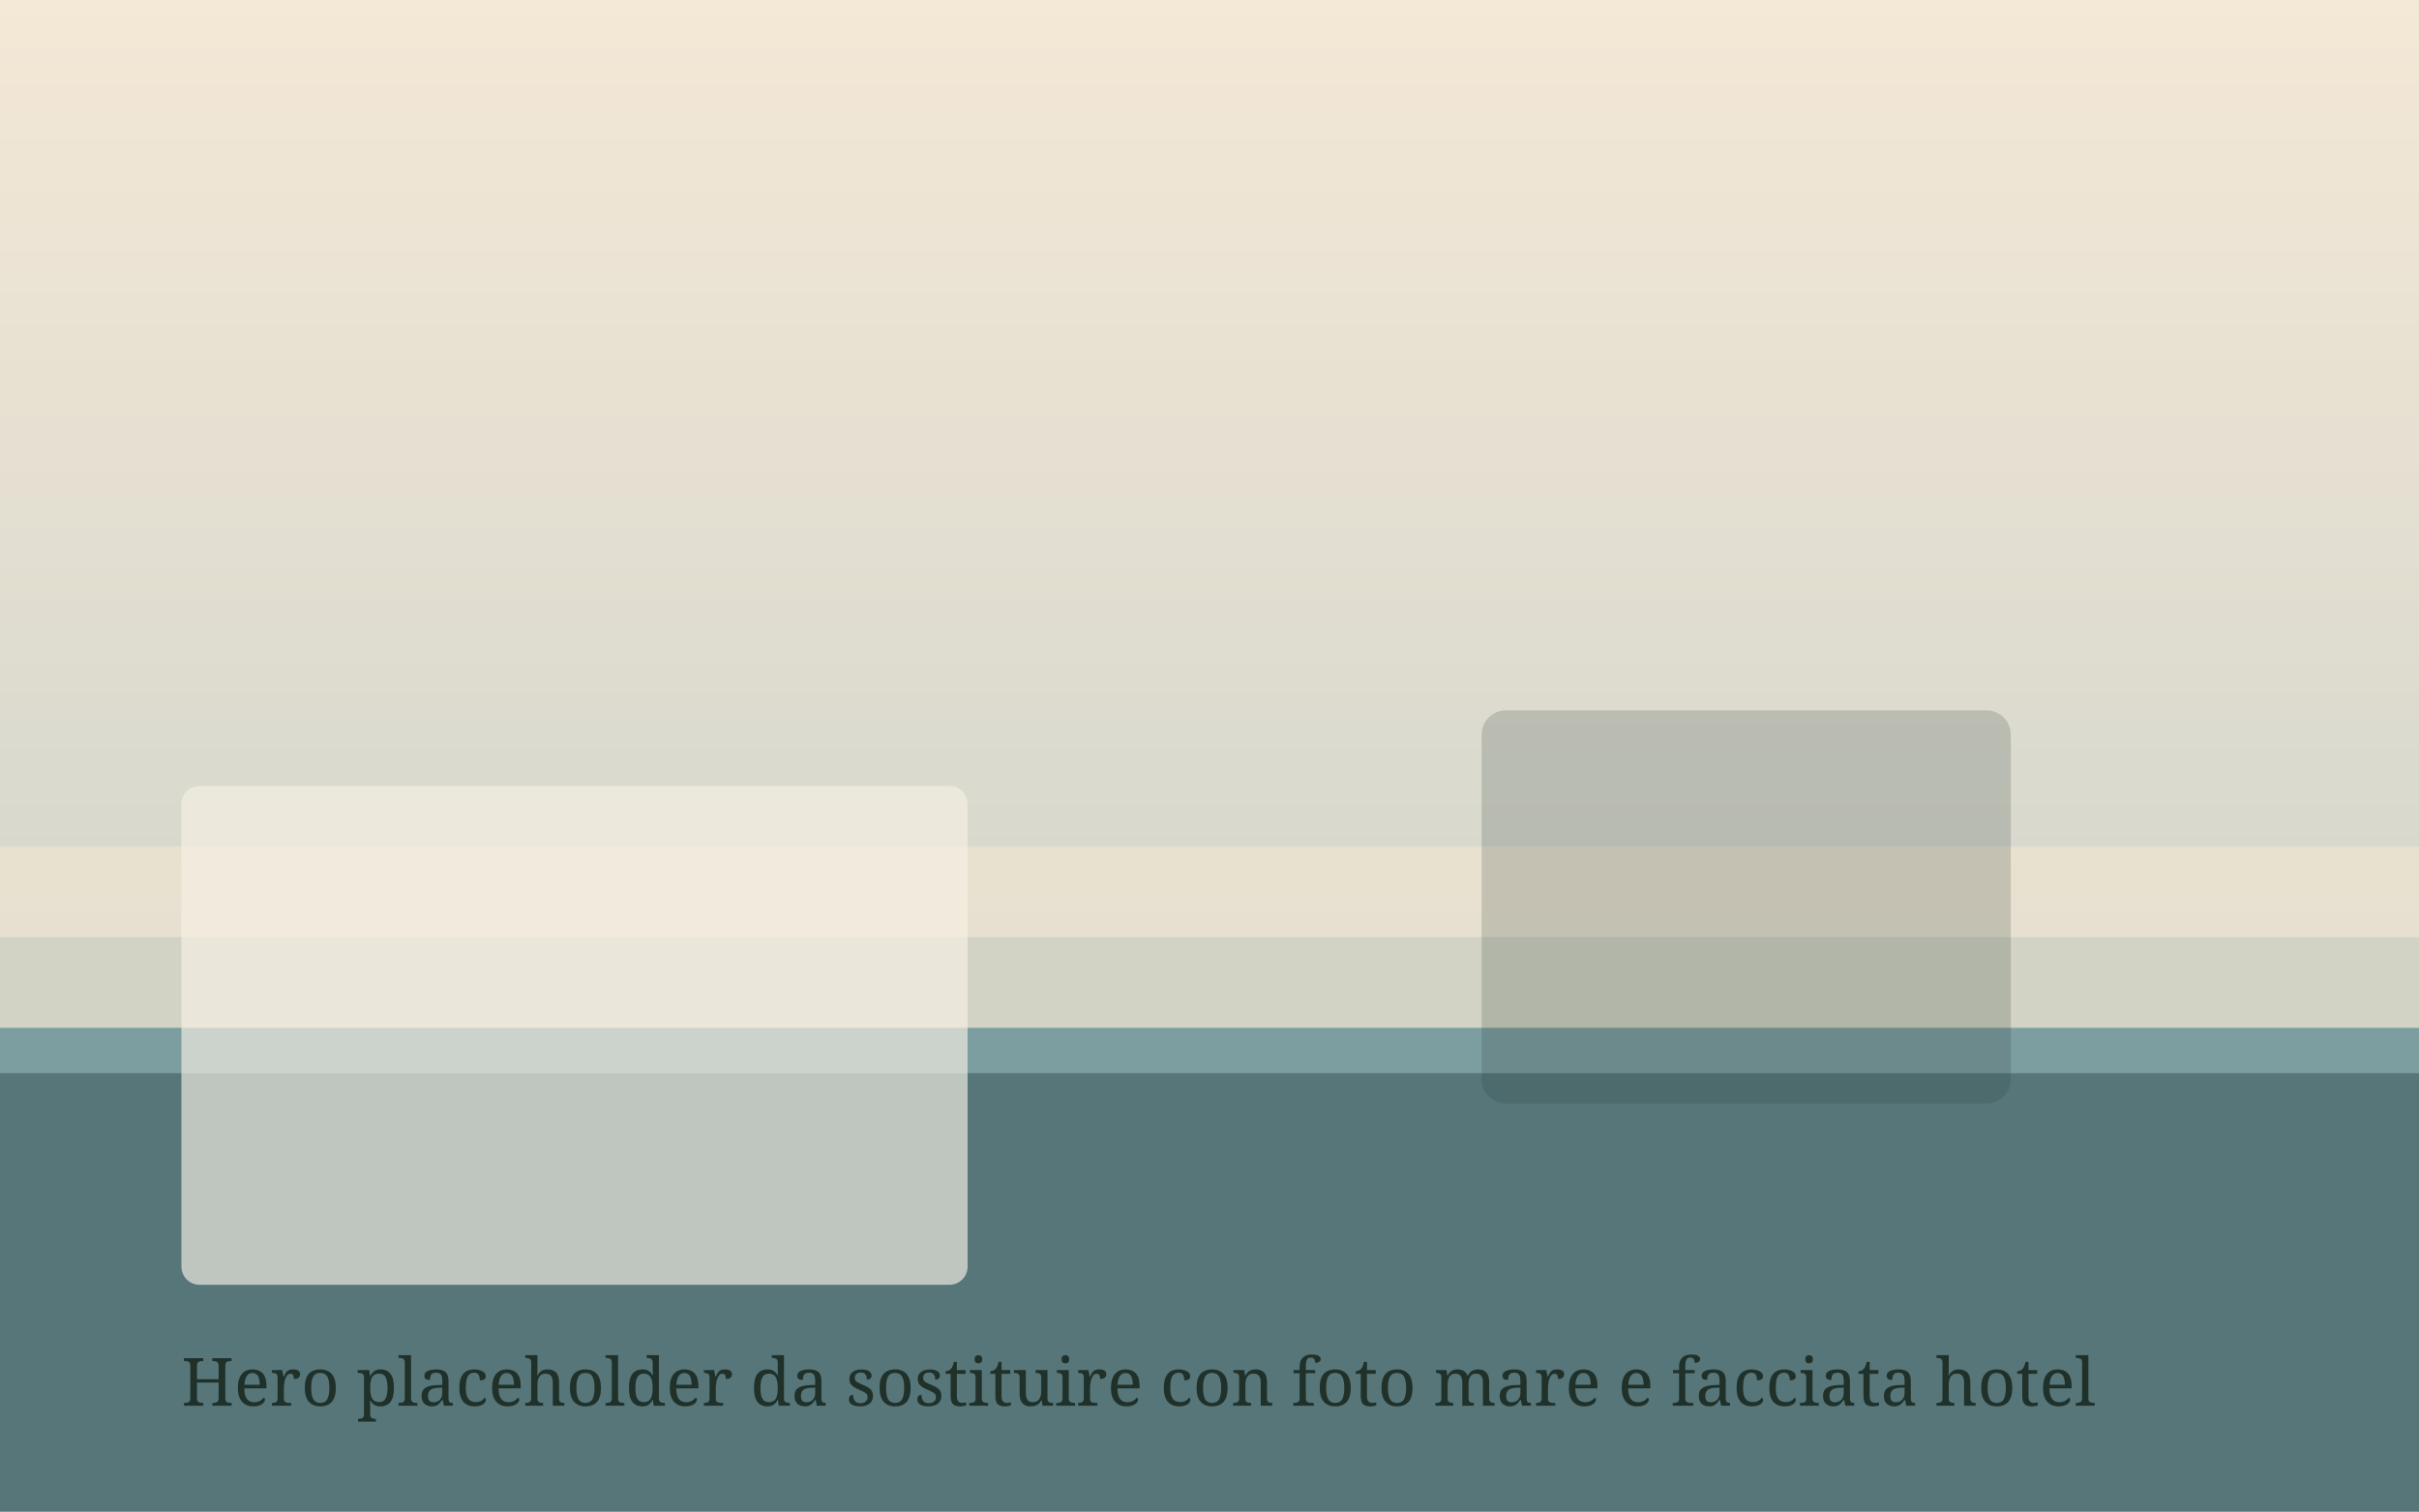
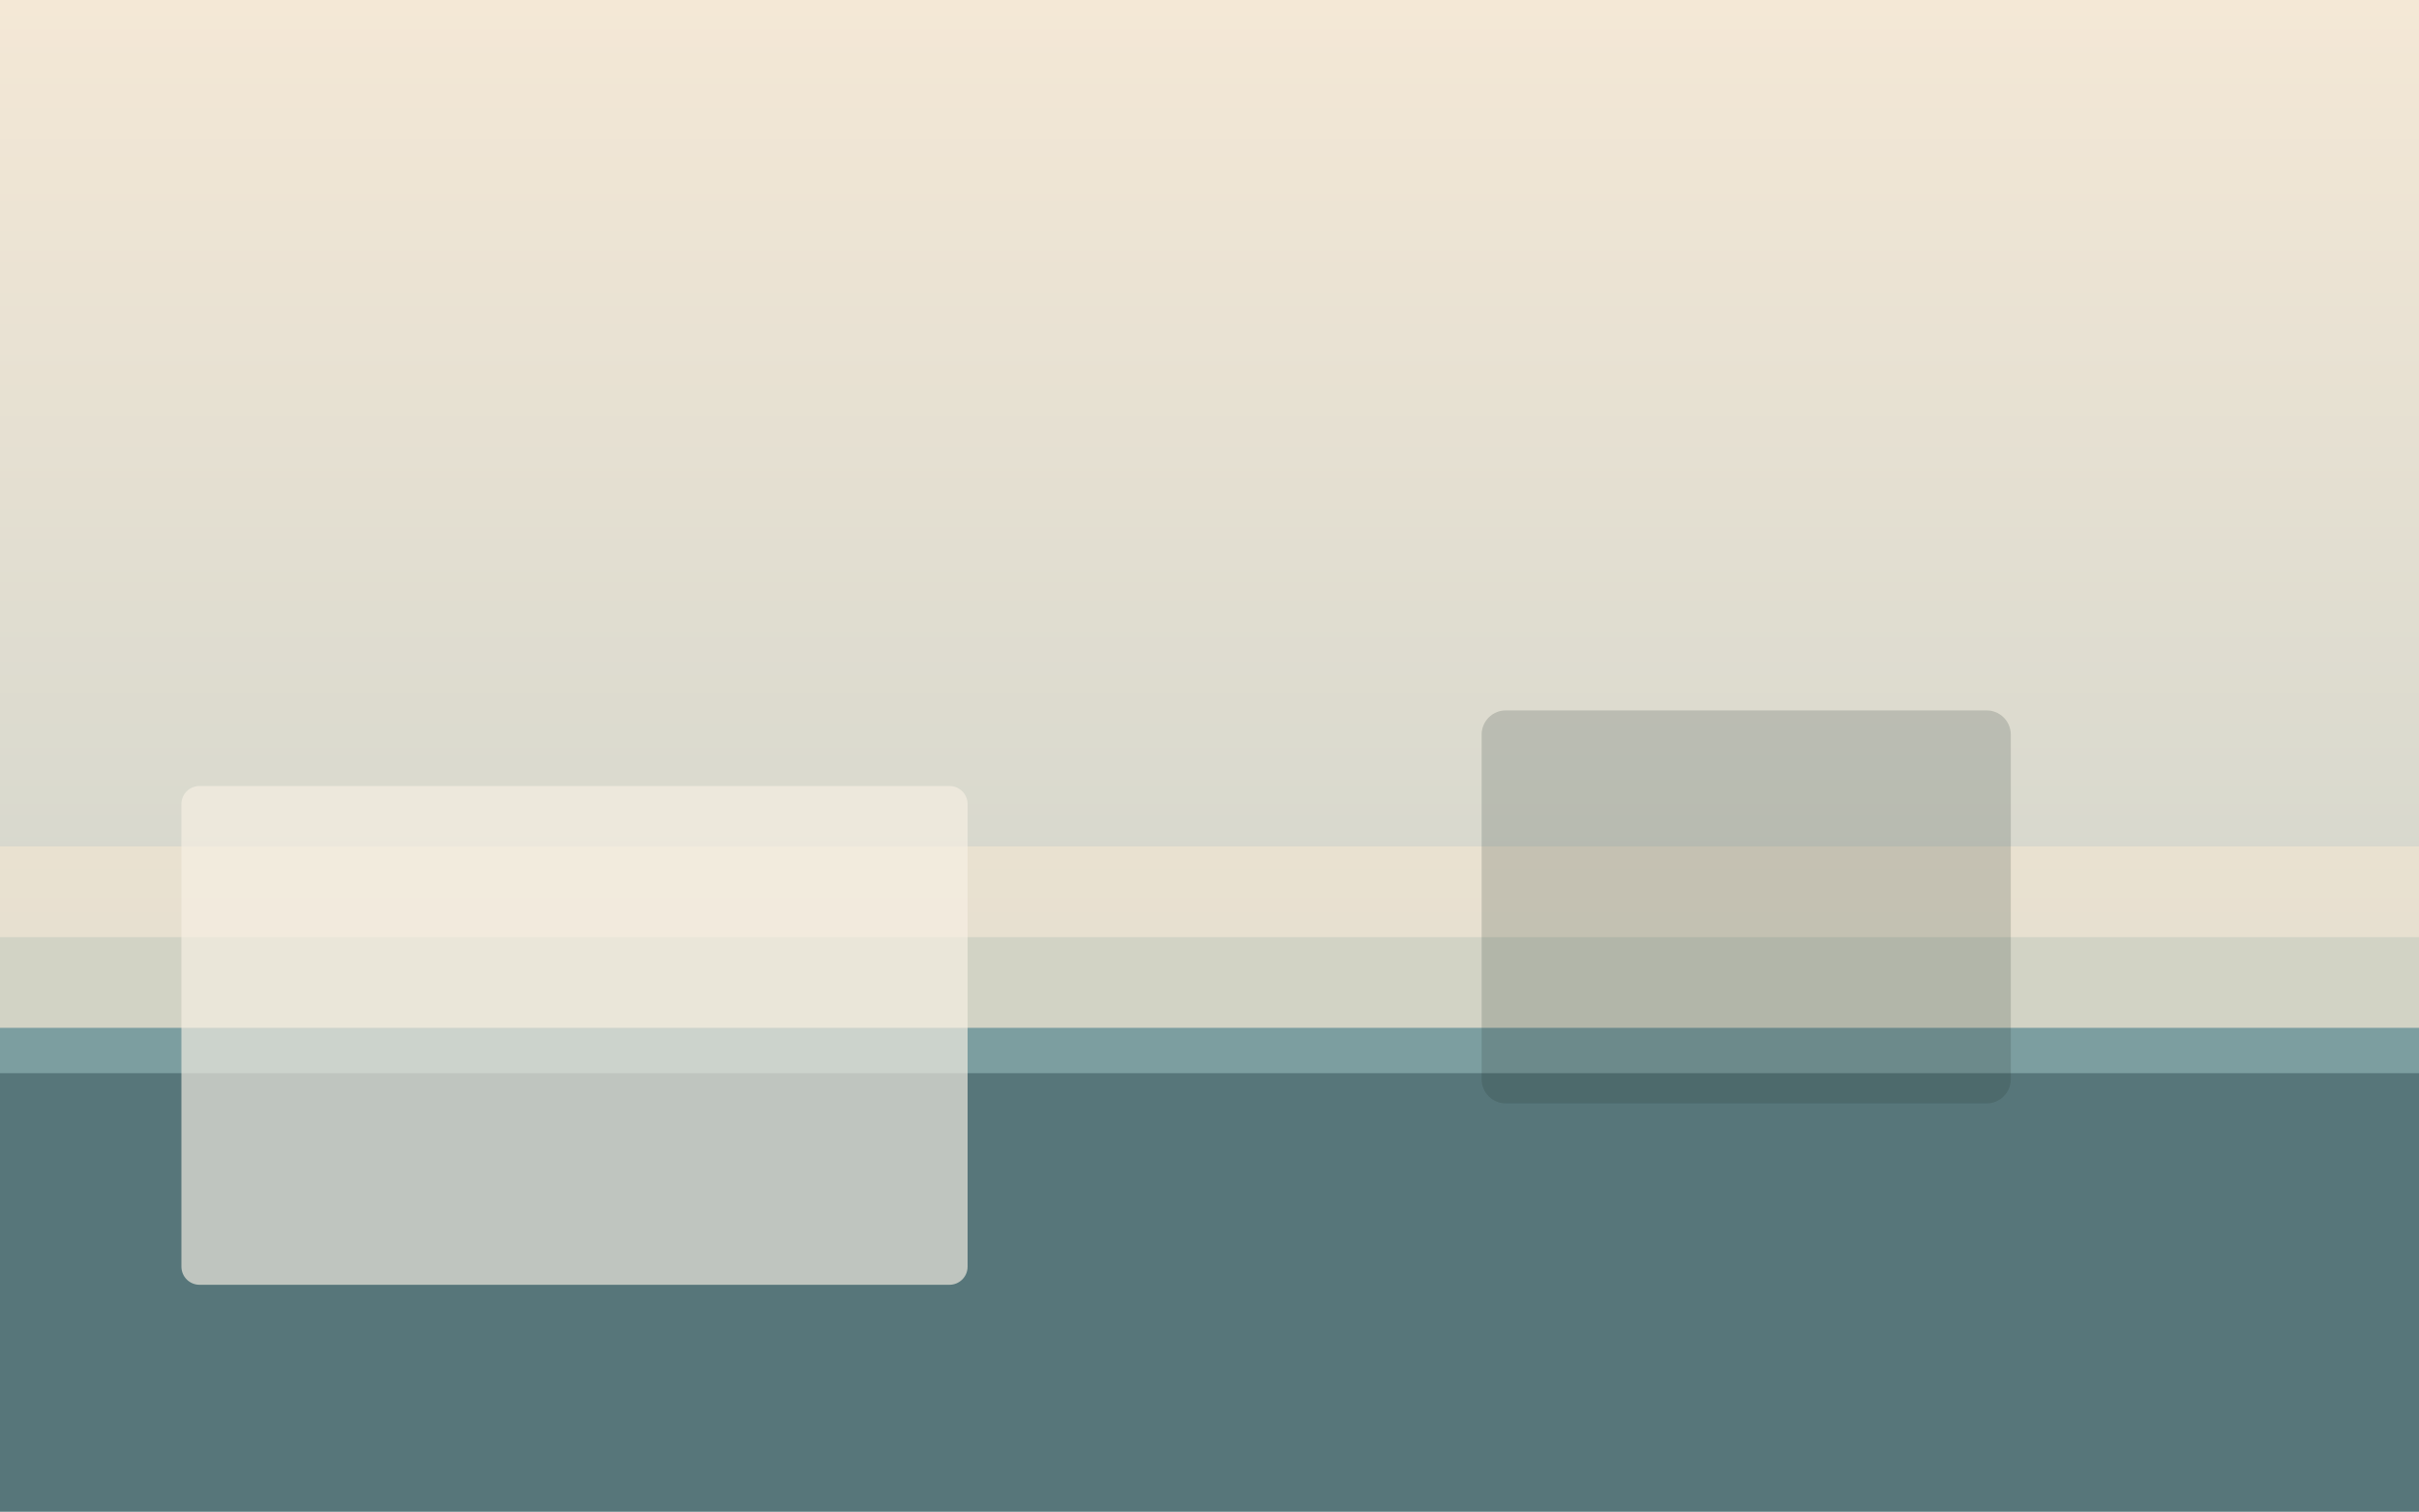
<svg xmlns="http://www.w3.org/2000/svg" viewBox="0 0 1600 1000" role="img" aria-labelledby="title desc">
  <defs>
    <linearGradient id="sky" x1="0" x2="0" y1="0" y2="1">
      <stop offset="0%" stop-color="#f4e8d6" />
      <stop offset="55%" stop-color="#d9d9ce" />
      <stop offset="100%" stop-color="#9ab5b5" />
    </linearGradient>
  </defs>
  <rect width="1600" height="1000" fill="url(#sky)" />
  <rect y="620" width="1600" height="380" fill="#7c9ea0" />
  <rect y="710" width="1600" height="290" fill="#57767a" />
  <rect y="560" width="1600" height="120" fill="#efe4d2" opacity=".75" />
  <rect x="120" y="520" width="520" height="330" rx="12" fill="#f7f0e4" opacity=".65" />
  <rect x="980" y="470" width="350" height="260" rx="16" fill="#20312a" opacity=".18" />
-   <text x="120" y="930" fill="#20312a" font-family="Georgia, serif" font-size="44">Hero placeholder da sostituire con foto mare e facciata hotel</text>
</svg>
